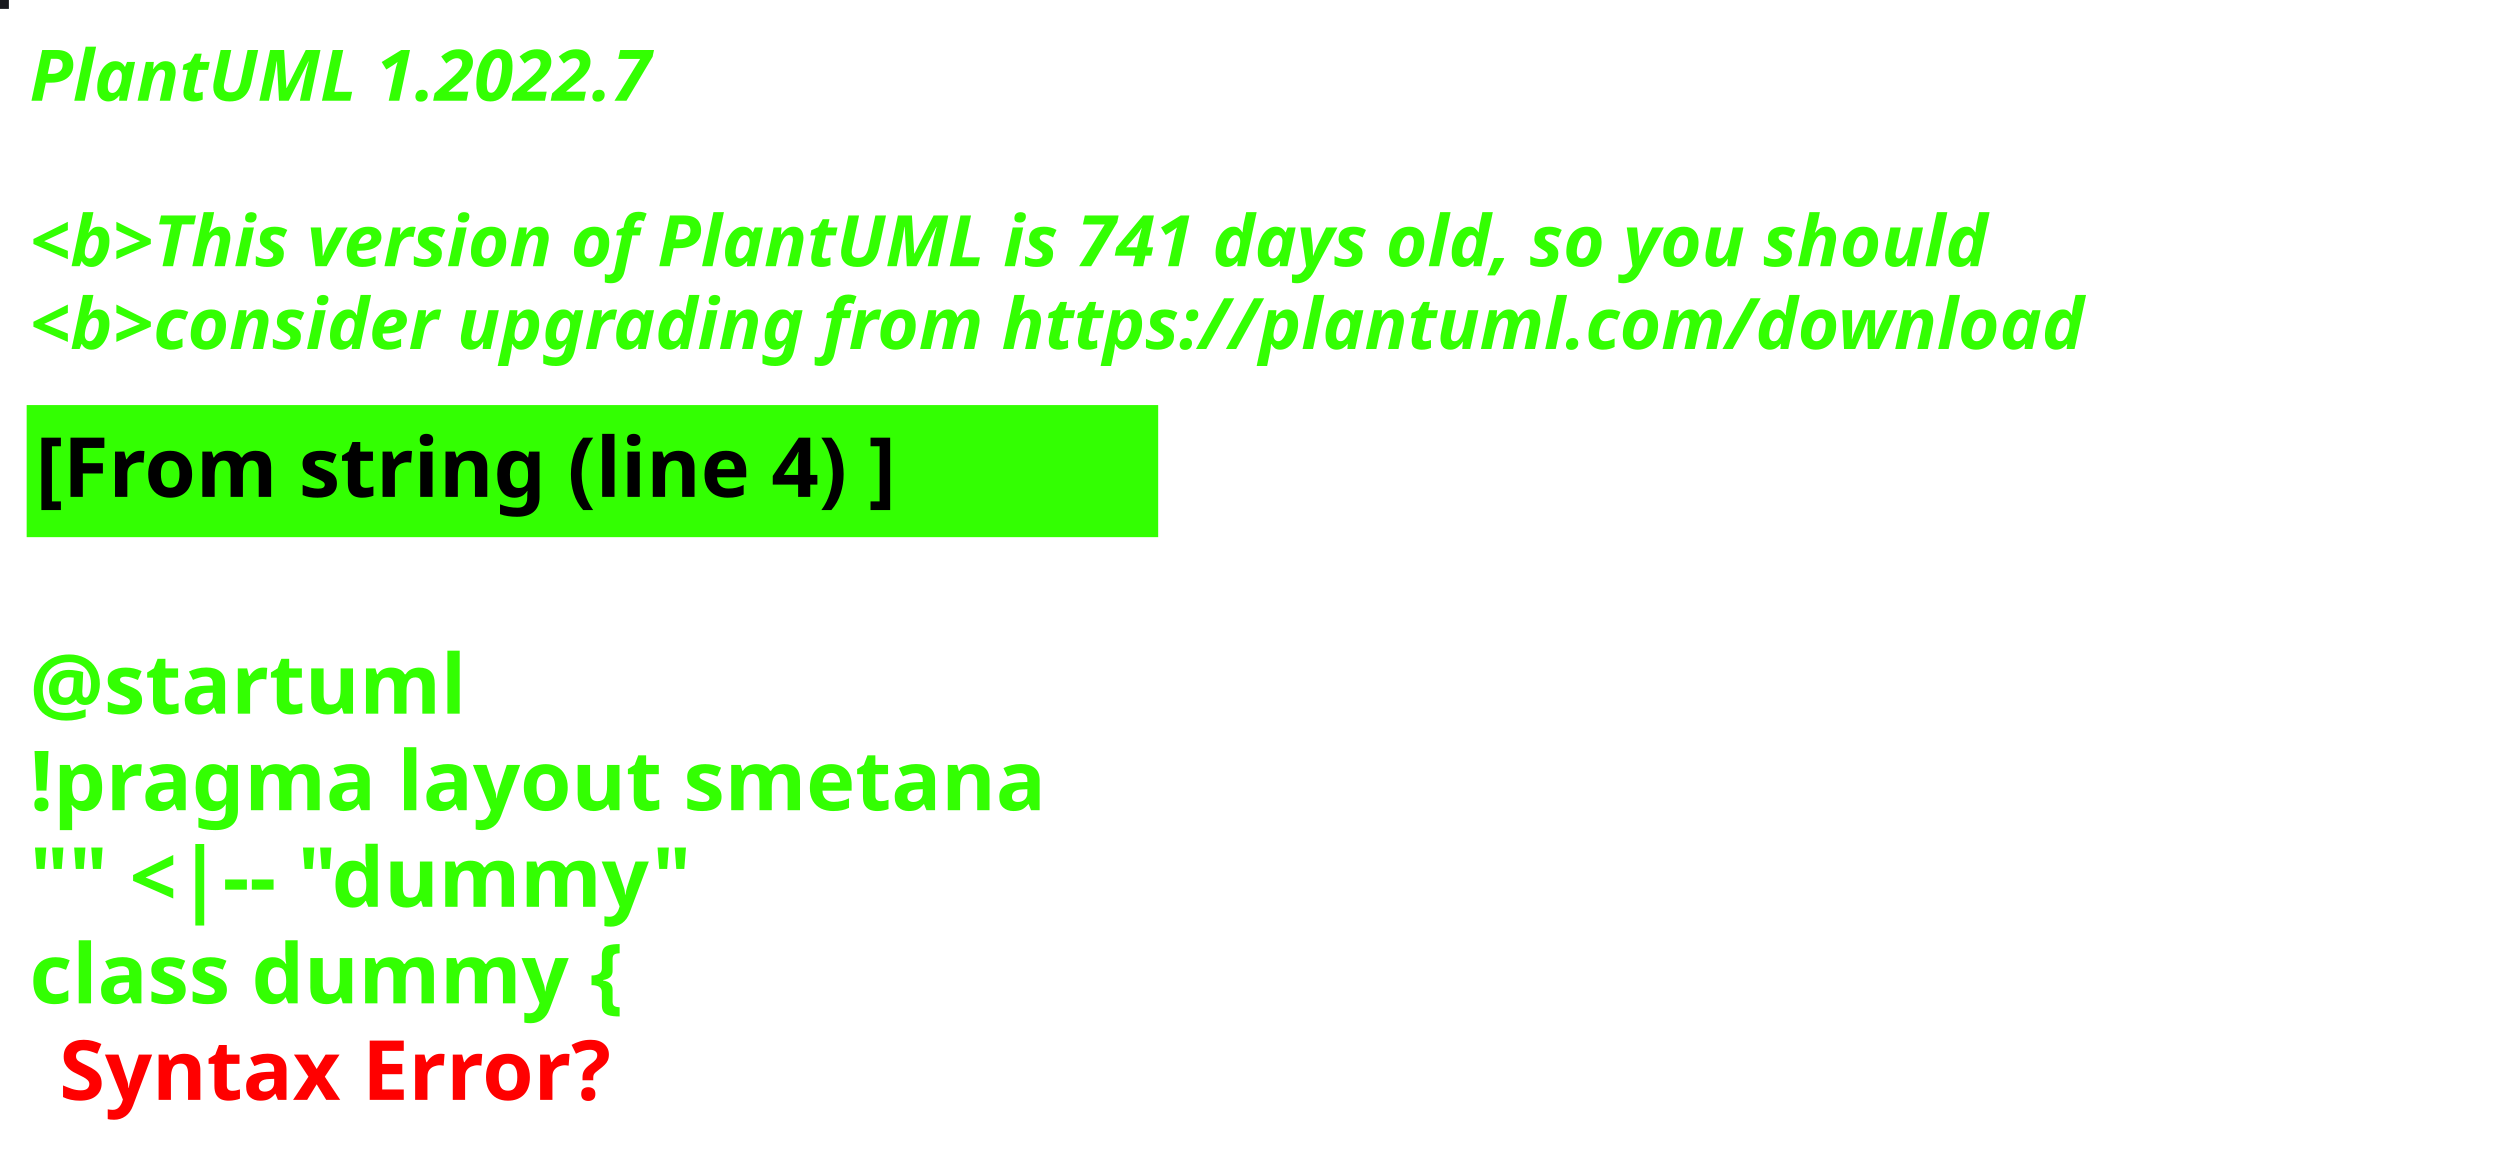
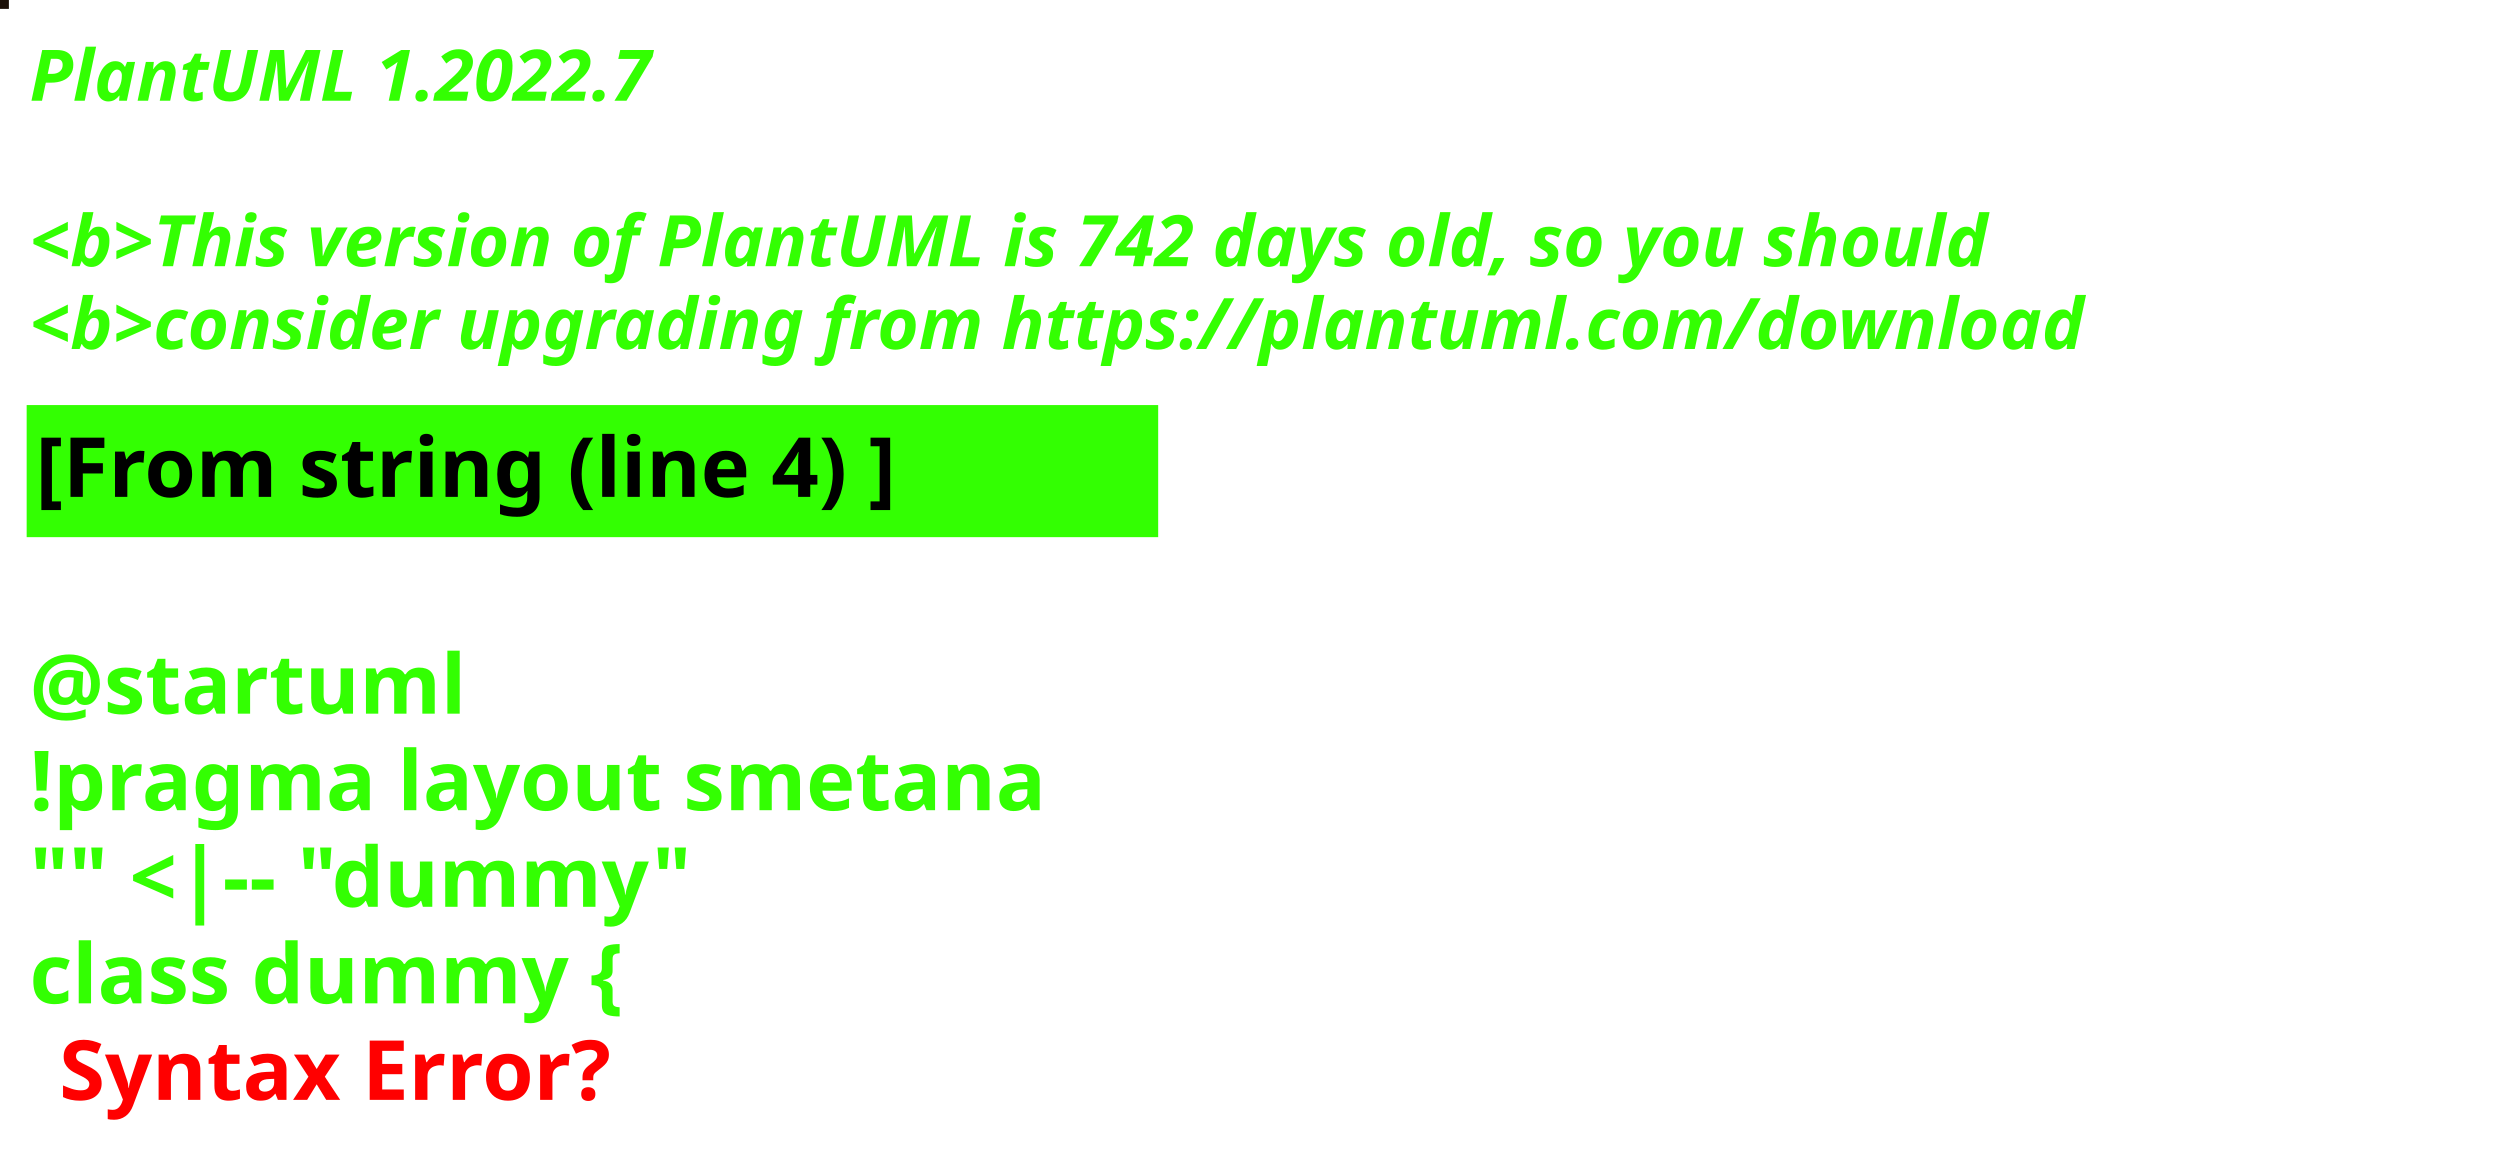
<svg xmlns="http://www.w3.org/2000/svg" contentStyleType="text/css" height="194px" preserveAspectRatio="none" style="width:422px;height:194px;background:#000000;" version="1.1" viewBox="0 0 422 194" width="422px" zoomAndPan="magnify">
  <defs />
  <g>
-     <rect fill="#18191E" height="1" style="stroke:#18191E;stroke-width:1.0;" width="1" x="0" y="0" />
+     <rect fill="#1C1108" height="1" style="stroke:#1C1108;stroke-width:1.0;" width="1" x="0" y="0" />
    <text fill="#33FF02" font-family="sans-serif" font-size="12" font-style="italic" font-weight="bold" lengthAdjust="spacing" textLength="127" x="5" y="17">PlantUML 1.2022.7</text>
    <text fill="#33FF02" font-family="sans-serif" font-size="12" font-style="italic" font-weight="bold" lengthAdjust="spacing" textLength="4" x="5" y="30.969"> </text>
-     <text fill="#33FF02" font-family="sans-serif" font-size="12" font-style="italic" font-weight="bold" lengthAdjust="spacing" textLength="399" x="5" y="44.938">&lt;b&gt;This version of PlantUML is 741 days old, so you should</text>
+     <text fill="#33FF02" font-family="sans-serif" font-size="12" font-style="italic" font-weight="bold" lengthAdjust="spacing" textLength="399" x="5" y="44.938">&lt;b&gt;This version of PlantUML is 742 days old, so you should</text>
    <text fill="#33FF02" font-family="sans-serif" font-size="12" font-style="italic" font-weight="bold" lengthAdjust="spacing" textLength="408" x="5" y="58.906">&lt;b&gt;consider upgrading from https://plantuml.com/download</text>
    <rect fill="#33FF02" height="21.297" style="stroke:#33FF02;stroke-width:1.0;" width="190" x="5" y="68.875" />
    <text fill="#000000" font-family="sans-serif" font-size="14" font-weight="bold" lengthAdjust="spacing" textLength="168" x="6" y="83.875">[From string (line 4) ]</text>
    <text fill="#33FF02" font-family="sans-serif" font-size="14" font-weight="bold" lengthAdjust="spacing" textLength="5" x="5" y="104.172"> </text>
    <text fill="#33FF02" font-family="sans-serif" font-size="14" font-weight="bold" lengthAdjust="spacing" textLength="79" x="5" y="120.469">@startuml</text>
    <text fill="#33FF02" font-family="sans-serif" font-size="14" font-weight="bold" lengthAdjust="spacing" textLength="190" x="5" y="136.766">!pragma layout smetana</text>
    <text fill="#33FF02" font-family="sans-serif" font-size="14" font-weight="bold" lengthAdjust="spacing" textLength="124" x="5" y="153.062">"" &lt;|-- "dummy"</text>
    <text fill="#33FF02" font-family="sans-serif" font-size="14" font-weight="bold" lengthAdjust="spacing" text-decoration="wavy underline" textLength="117" x="5" y="169.359">class dummy {</text>
    <text fill="#FF0000" font-family="sans-serif" font-size="14" font-weight="bold" lengthAdjust="spacing" textLength="106" x="10" y="185.656">Syntax Error?</text>
  </g>
</svg>
